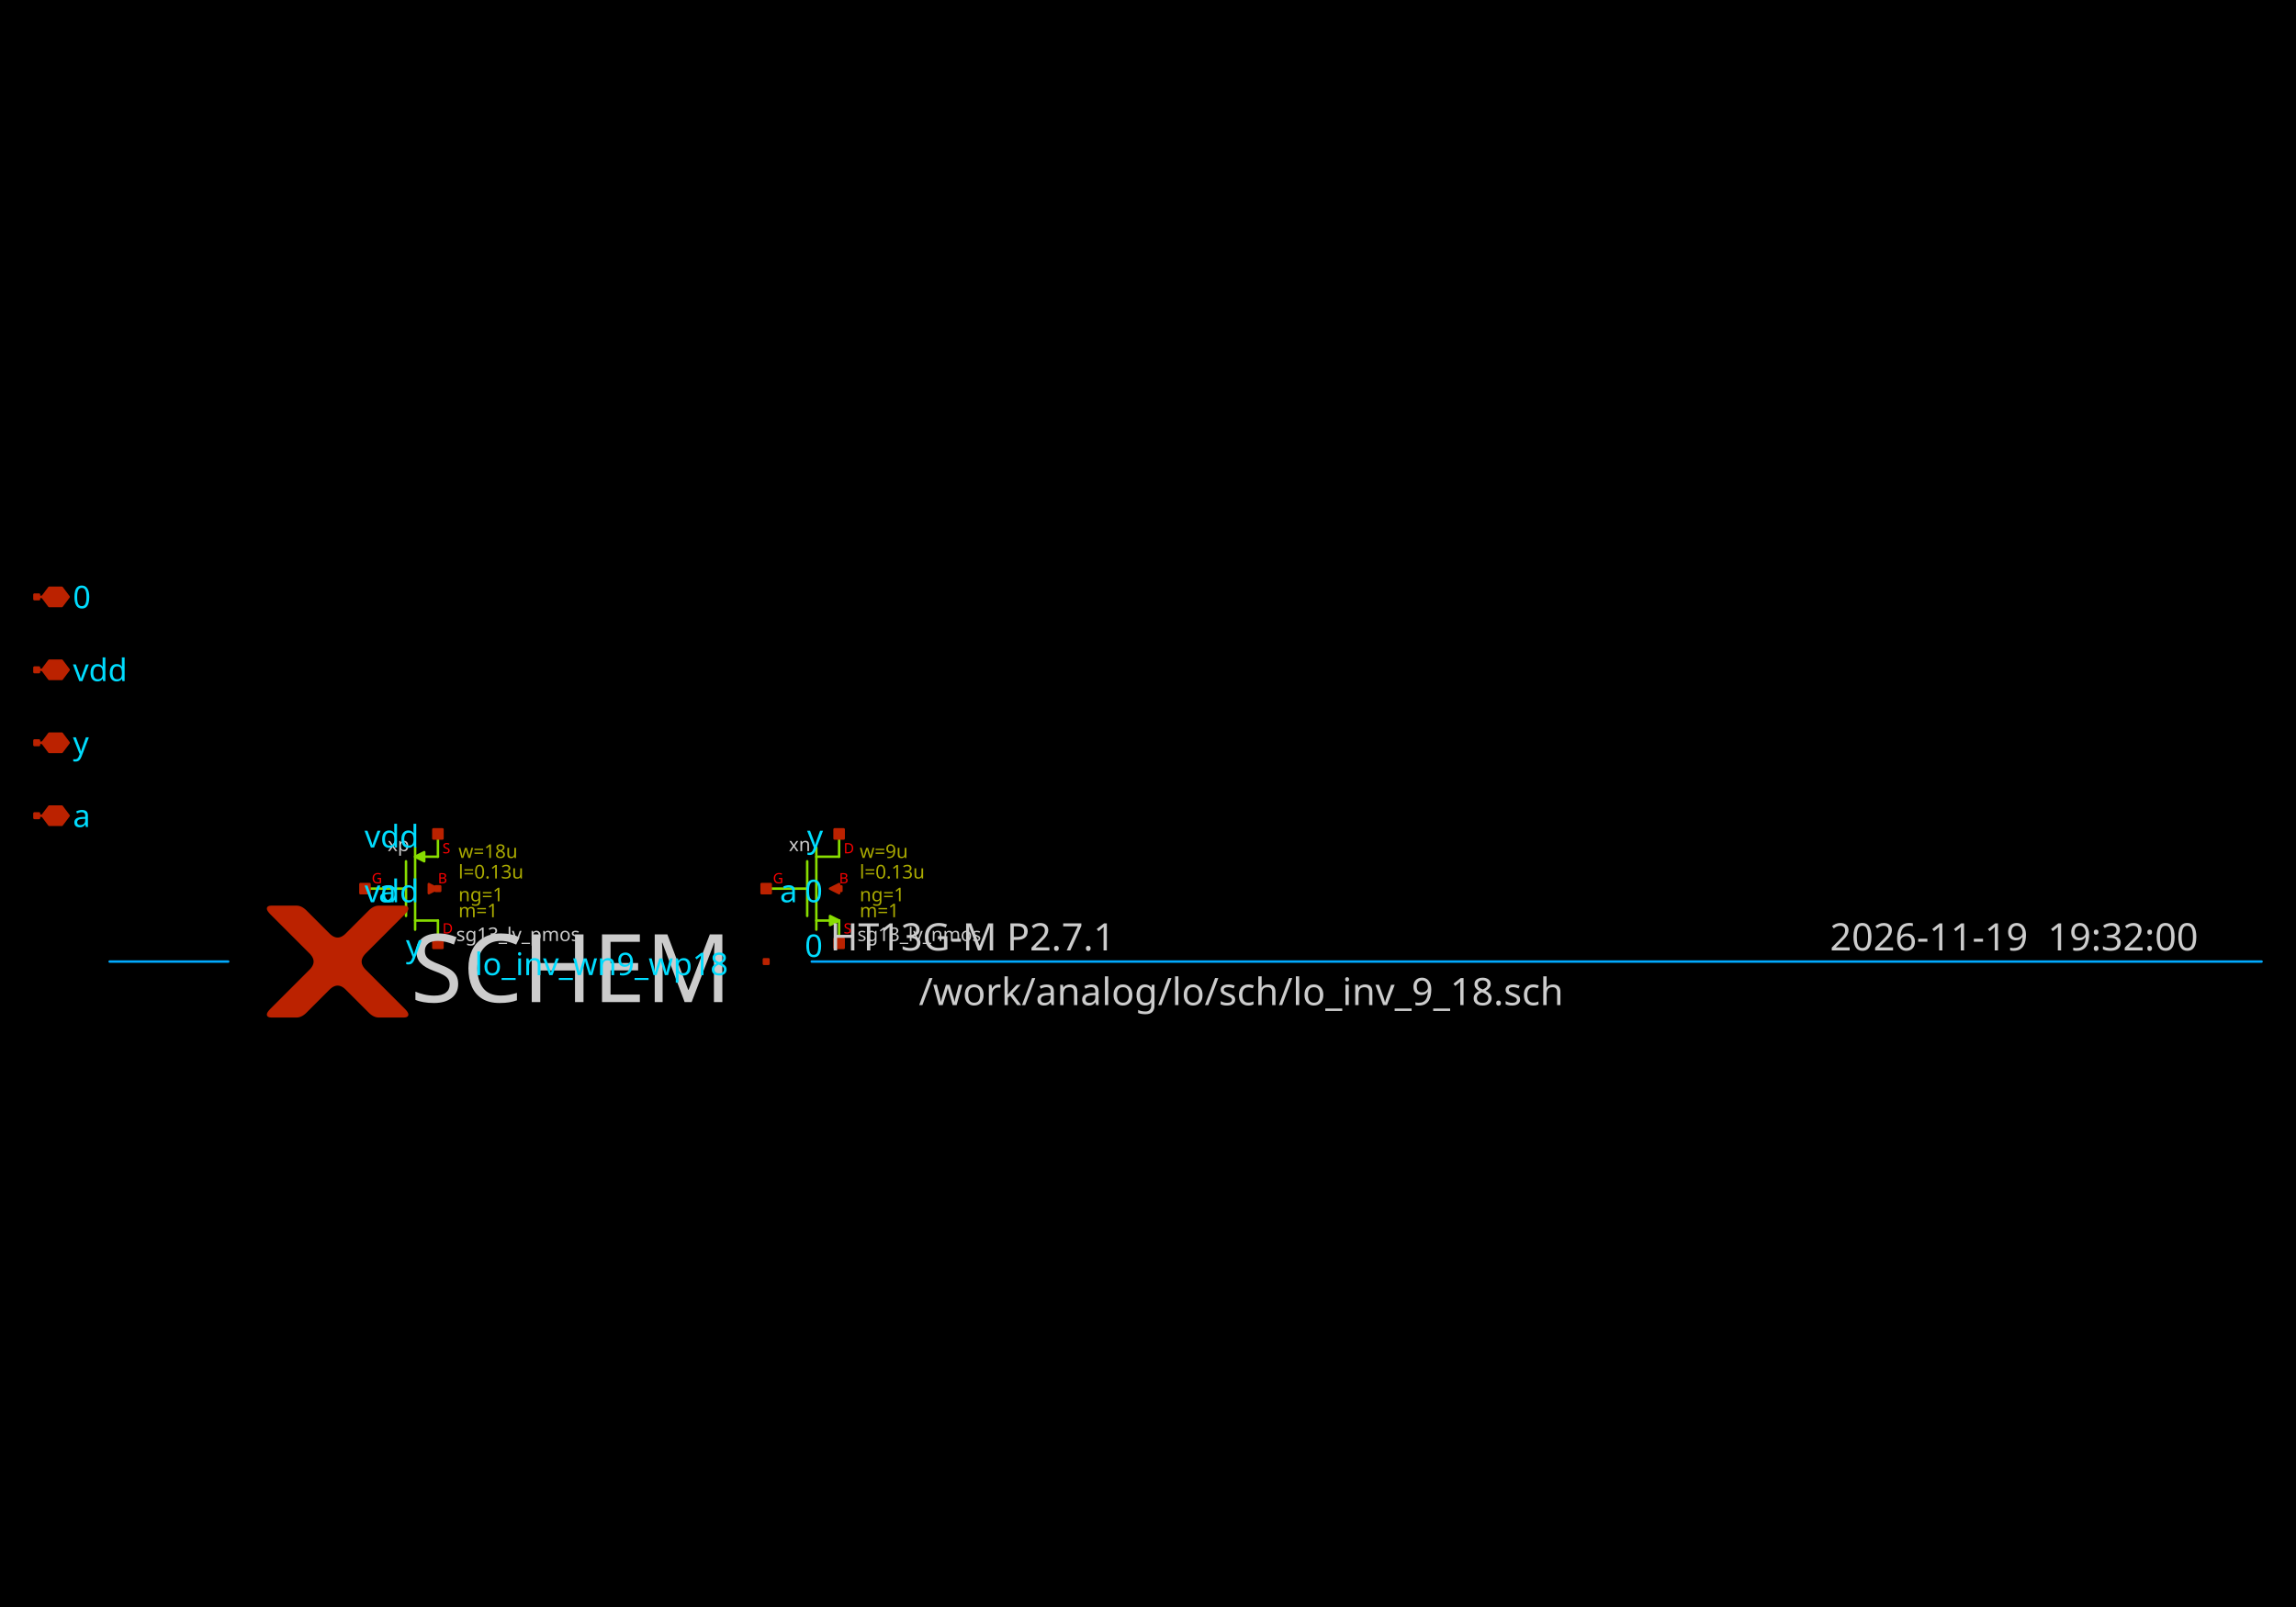
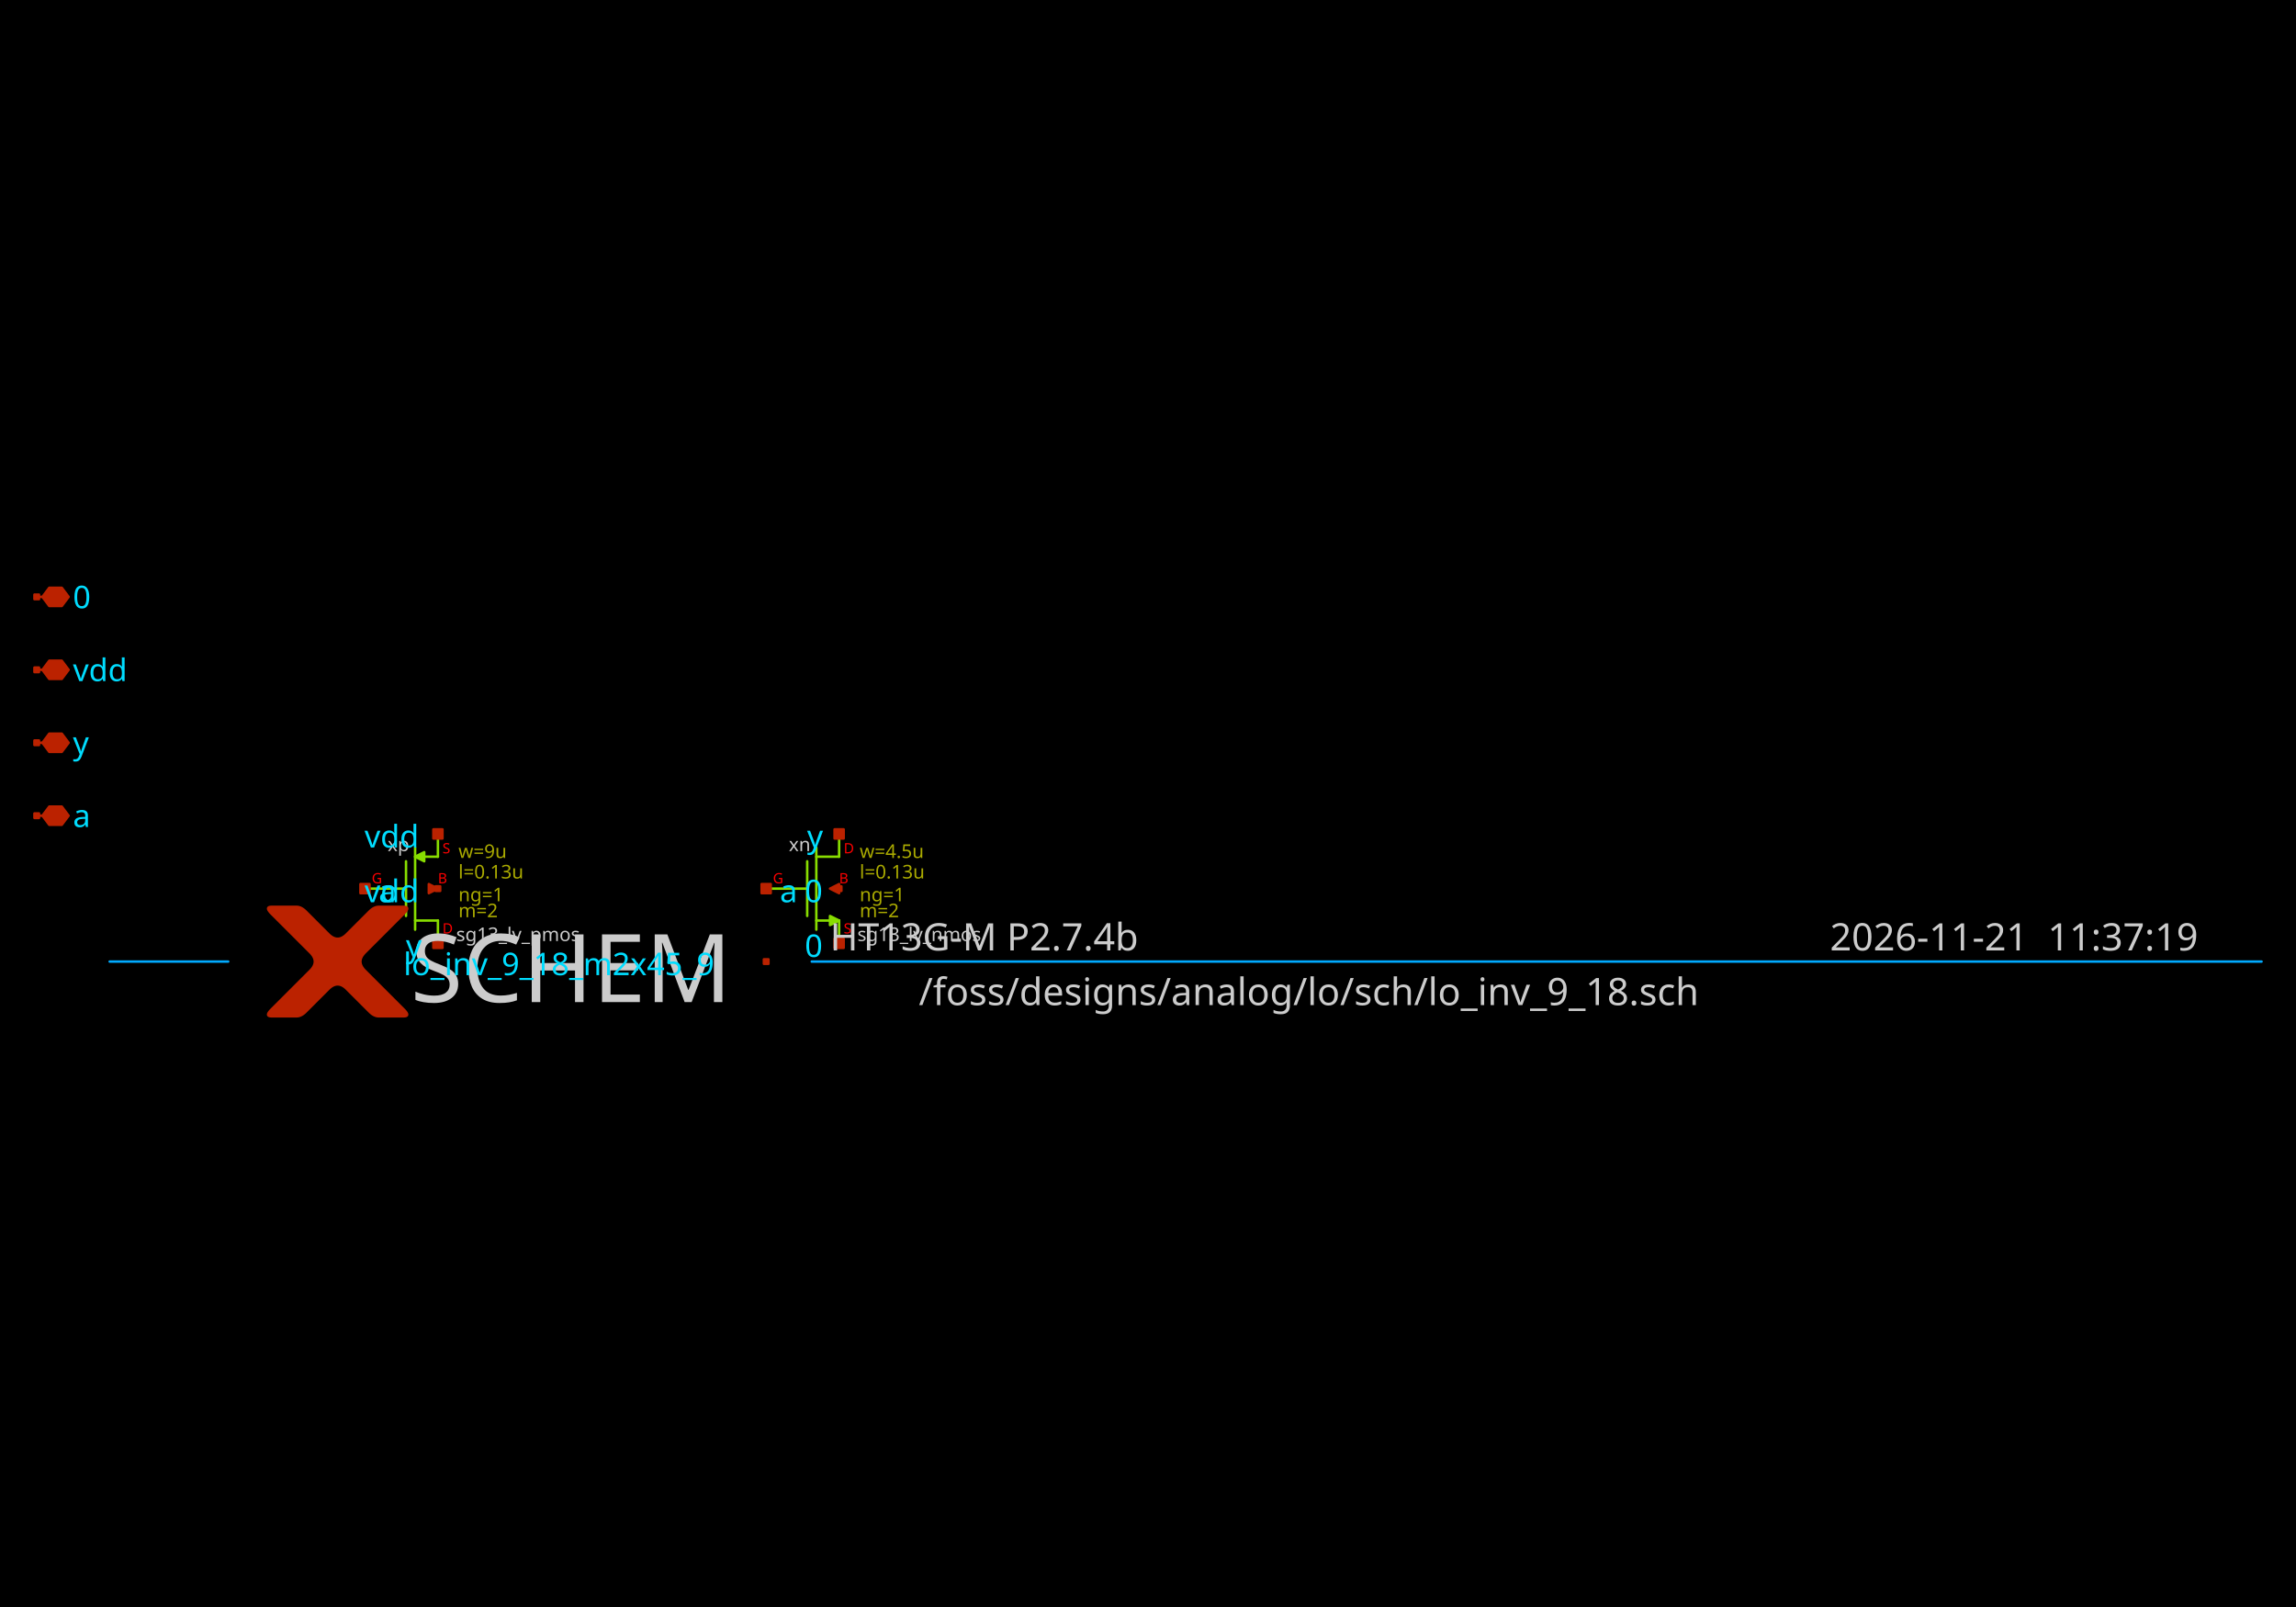
<svg xmlns="http://www.w3.org/2000/svg" width="1000" height="700" version="1.1">
  <style type="text/css">
.l0{
  fill: #000000;
  stroke: #000000;
  stroke-linecap:round;
  stroke-linejoin:round;
  stroke-width: 1.072;
}
.l1{
  fill: #00ddff;
  stroke: #00ddff;
  stroke-linecap:round;
  stroke-linejoin:round;
  stroke-width: 1.072;
}
.l2{
  fill: #4f4f4f; fill-opacity: 0.2;
  stroke: #4f4f4f;
  stroke-linecap:round;
  stroke-linejoin:round;
  stroke-width: 1.072;
}
.l3{
  fill: #cccccc; fill-opacity: 0.5;
  stroke: #cccccc;
  stroke-linecap:round;
  stroke-linejoin:round;
  stroke-width: 1.072;
}
.l4{
  fill: #88dd00;
  stroke: #88dd00;
  stroke-linecap:round;
  stroke-linejoin:round;
  stroke-width: 1.072;
}
.l5{
  fill: #bb2200;
  stroke: #bb2200;
  stroke-linecap:round;
  stroke-linejoin:round;
  stroke-width: 1.072;
}
.l6{
  fill: #00aaff; fill-opacity: 0.5;
  stroke: #00aaff;
  stroke-linecap:round;
  stroke-linejoin:round;
  stroke-width: 1.072;
}
.l7{
  fill: #ff0000; fill-opacity: 0.5;
  stroke: #ff0000;
  stroke-linecap:round;
  stroke-linejoin:round;
  stroke-width: 1.072;
}
.l8{
  fill: #ffff00; fill-opacity: 0.5;
  stroke: #ffff00;
  stroke-linecap:round;
  stroke-linejoin:round;
  stroke-width: 1.072;
}
.l9{
  fill: #ffffff; fill-opacity: 0.5;
  stroke: #ffffff;
  stroke-linecap:round;
  stroke-linejoin:round;
  stroke-width: 1.072;
}
.l10{
  fill: #ff00ff;
  stroke: #ff00ff;
  stroke-linecap:round;
  stroke-linejoin:round;
  stroke-width: 1.072;
}
.l11{
  fill: #00ff00; fill-opacity: 0.5;
  stroke: #00ff00;
  stroke-linecap:round;
  stroke-linejoin:round;
  stroke-width: 1.072;
}
.l12{
  fill: #0044ff; fill-opacity: 0.5;
  stroke: #0044ff;
  stroke-linecap:round;
  stroke-linejoin:round;
  stroke-width: 1.072;
}
.l13{
  fill: #aaaa00; fill-opacity: 0.5;
  stroke: #aaaa00;
  stroke-linecap:round;
  stroke-linejoin:round;
  stroke-width: 1.072;
}
.l14{
  fill: #aaccaa; fill-opacity: 0.2;
  stroke: #aaccaa;
  stroke-linecap:round;
  stroke-linejoin:round;
  stroke-width: 1.072;
}
.l15{
  fill: #ff7777; fill-opacity: 0.5;
  stroke: #ff7777;
  stroke-linecap:round;
  stroke-linejoin:round;
  stroke-width: 1.072;
}
.l16{
  fill: #bfff81; fill-opacity: 0.5;
  stroke: #bfff81;
  stroke-linecap:round;
  stroke-linejoin:round;
  stroke-width: 1.072;
}
.l17{
  fill: #00ffcc; fill-opacity: 0.2;
  stroke: #00ffcc;
  stroke-linecap:round;
  stroke-linejoin:round;
  stroke-width: 1.072;
}
.l18{
  fill: #ce0097; fill-opacity: 0.5;
  stroke: #ce0097;
  stroke-linecap:round;
  stroke-linejoin:round;
  stroke-width: 1.072;
}
.l19{
  fill: #d2d46b; fill-opacity: 0.2;
  stroke: #d2d46b;
  stroke-linecap:round;
  stroke-linejoin:round;
  stroke-width: 1.072;
}
.l20{
  fill: #ef6158; fill-opacity: 0.2;
  stroke: #ef6158;
  stroke-linecap:round;
  stroke-linejoin:round;
  stroke-width: 1.072;
}
.l21{
  fill: #fdb200; fill-opacity: 0.2;
  stroke: #fdb200;
  stroke-linecap:round;
  stroke-linejoin:round;
  stroke-width: 1.072;
}
text {font-family: Sans-Serif;}
</style>
  <rect class="l0" x="0" y="0" width="1000" height="700" />
  <path class="l4" d="M180.803 369.211L180.803 404.953" />
  <path class="l4" d="M190.732 363.254L190.732 373.183" />
  <path class="l4" d="M190.732 400.982L190.732 410.91" />
  <path class="l4" d="M176.832 375.168L176.832 398.996" />
  <path class="l4" d="M180.803 400.982L190.732 400.982" />
  <path class="l4" d="M180.803 373.183L190.732 373.183" />
  <path class="l4" d="M158.961 387.082L176.435 387.082" />
  <path class="l4" d="M184.775 371.197L180.803 373.183L184.775 375.168L184.775 371.197" />
  <path class="l4" d="M355.542 369.211L355.542 404.953" />
  <path class="l4" d="M365.471 363.254L365.471 373.183" />
  <path class="l4" d="M365.471 400.982L365.471 410.91" />
  <path class="l4" d="M351.571 375.168L351.571 398.996" />
  <path class="l4" d="M355.542 400.982L365.471 400.982" />
  <path class="l4" d="M355.542 373.183L365.471 373.183" />
  <path class="l4" d="M333.7 387.082L351.174 387.082" />
  <path class="l4" d="M361.499 402.968L365.471 400.982L361.499 398.996L361.499 402.968" />
  <path class="l5" d="M15.993 355.312L18.475 355.312" />
  <path class="l5" d="M26.914 359.283L29.892 355.312L26.914 351.34L21.453 351.34L18.475 355.312L21.453 359.283L26.914 359.283" />
  <path class="l5" d="M15 354.319L16.986 354.319L16.986 356.305L15 356.305L15 354.319z" />
  <path class="l5" d="M15.993 323.541L18.475 323.541" />
  <path class="l5" d="M26.914 327.512L29.892 323.541L26.914 319.57L21.453 319.57L18.475 323.541L21.453 327.512L26.914 327.512" />
  <path class="l5" d="M15 322.548L16.986 322.548L16.986 324.534L15 324.534L15 322.548z" />
  <path class="l5" d="M15.993 291.77L18.475 291.77" />
  <path class="l5" d="M26.914 295.742L29.892 291.77L26.914 287.799L21.453 287.799L18.475 291.77L21.453 295.742L26.914 295.742" />
  <path class="l5" d="M15 290.777L16.986 290.777L16.986 292.763L15 292.763L15 290.777z" />
  <path class="l5" d="M15.993 259.999L18.475 259.999" />
  <path class="l5" d="M26.914 263.971L29.892 259.999L26.914 256.028L21.453 256.028L18.475 259.999L21.453 263.971L26.914 263.971" />
  <path class="l5" d="M15 259.007L16.986 259.007L16.986 260.992L15 260.992L15 259.007z" />
  <path class="l5" d="M166.904 406.939L166.656 407.187L166.407 407.436L166.159 407.684L165.911 407.932L165.663 408.18L165.415 408.428L165.166 408.677L164.918 408.925L164.67 409.173L164.422 409.421L164.173 409.669L163.925 409.918L163.677 410.166L163.429 410.414L163.181 410.662L162.932 410.91L162.684 411.159L162.436 411.407L162.188 411.655L161.94 411.903L161.691 412.151L161.443 412.4L161.195 412.648L160.947 412.896L160.699 413.144L160.45 413.393L160.202 413.641L159.954 413.889L159.706 414.137L159.458 414.385L159.209 414.634L158.961 414.882L158.961 414.882L158.721 415.13L158.496 415.378L158.286 415.626L158.092 415.875L157.914 416.123L157.751 416.371L157.604 416.619L157.472 416.867L157.356 417.116L157.255 417.364L157.169 417.612L157.1 417.86L157.045 418.108L157.006 418.357L156.983 418.605L156.975 418.853L156.983 419.101L157.006 419.35L157.045 419.598L157.1 419.846L157.169 420.094L157.255 420.342L157.356 420.591L157.472 420.839L157.604 421.087L157.751 421.335L157.914 421.583L158.092 421.832L158.286 422.08L158.496 422.328L158.721 422.576L158.961 422.824L158.961 422.824L159.21 423.074L159.461 423.325L159.714 423.578L159.969 423.833L160.226 424.09L160.485 424.349L160.746 424.609L161.009 424.872L161.274 425.137L161.54 425.404L161.809 425.672L162.079 425.943L162.352 426.215L162.626 426.489L162.902 426.766L163.181 427.044L163.461 427.324L163.743 427.606L164.027 427.89L164.313 428.176L164.601 428.464L164.891 428.754L165.183 429.046L165.477 429.34L165.772 429.636L166.07 429.933L166.37 430.233L166.671 430.534L166.975 430.838L167.28 431.143L167.587 431.451L167.897 431.76L167.897 431.76L168.205 432.068L168.509 432.373L168.81 432.673L169.107 432.97L169.399 433.263L169.688 433.552L169.973 433.837L170.255 434.118L170.532 434.395L170.805 434.669L171.075 434.938L171.341 435.204L171.602 435.466L171.86 435.724L172.114 435.978L172.364 436.228L172.611 436.474L172.853 436.716L173.092 436.955L173.326 437.19L173.557 437.42L173.784 437.647L174.007 437.87L174.226 438.089L174.441 438.305L174.653 438.516L174.86 438.723L175.064 438.927L175.263 439.127L175.459 439.323L175.651 439.515L175.839 439.703L175.839 439.703L176.02 439.886L176.188 440.063L176.345 440.235L176.491 440.401L176.625 440.561L176.747 440.715L176.857 440.863L176.956 441.006L177.044 441.142L177.119 441.273L177.183 441.398L177.235 441.518L177.276 441.631L177.305 441.739L177.323 441.841L177.329 441.937L177.323 442.027L177.305 442.111L177.276 442.19L177.235 442.262L177.183 442.329L177.119 442.39L177.044 442.446L176.956 442.495L176.857 442.539L176.747 442.576L176.625 442.608L176.491 442.635L176.345 442.655L176.188 442.67L176.02 442.678L175.839 442.681L175.839 442.681L175.653 442.681L175.467 442.681L175.281 442.681L175.095 442.681L174.909 442.681L174.722 442.681L174.536 442.681L174.35 442.681L174.164 442.681L173.978 442.681L173.792 442.681L173.605 442.681L173.419 442.681L173.233 442.681L173.047 442.681L172.861 442.681L172.675 442.681L172.488 442.681L172.302 442.681L172.116 442.681L171.93 442.681L171.744 442.681L171.558 442.681L171.372 442.681L171.185 442.681L170.999 442.681L170.813 442.681L170.627 442.681L170.441 442.681L170.255 442.681L170.068 442.681L169.882 442.681L169.882 442.681L169.697 442.681L169.514 442.681L169.333 442.681L169.153 442.681L168.976 442.681L168.8 442.681L168.627 442.681L168.455 442.681L168.285 442.681L168.118 442.681L167.952 442.681L167.788 442.681L167.626 442.681L167.466 442.681L167.308 442.681L167.152 442.681L166.998 442.681L166.846 442.681L166.695 442.681L166.547 442.681L166.401 442.681L166.256 442.681L166.114 442.681L165.973 442.681L165.834 442.681L165.698 442.681L165.563 442.681L165.43 442.681L165.299 442.681L165.17 442.681L165.043 442.681L164.918 442.681L164.918 442.681L164.794 442.679L164.67 442.673L164.546 442.664L164.422 442.65L164.298 442.633L164.173 442.611L164.049 442.586L163.925 442.557L163.801 442.524L163.677 442.487L163.553 442.447L163.429 442.402L163.305 442.353L163.181 442.301L163.057 442.245L162.932 442.185L162.808 442.121L162.684 442.053L162.56 441.981L162.436 441.906L162.312 441.826L162.188 441.743L162.064 441.655L161.94 441.564L161.816 441.469L161.691 441.37L161.567 441.268L161.443 441.161L161.319 441.05L161.195 440.936L161.071 440.818L160.947 440.695L160.947 440.695L160.823 440.571L160.699 440.447L160.574 440.323L160.45 440.199L160.326 440.075L160.202 439.951L160.078 439.827L159.954 439.703L159.83 439.579L159.706 439.454L159.582 439.33L159.458 439.206L159.333 439.082L159.209 438.958L159.085 438.834L158.961 438.71L158.837 438.586L158.713 438.462L158.589 438.338L158.465 438.213L158.341 438.089L158.216 437.965L158.092 437.841L157.968 437.717L157.844 437.593L157.72 437.469L157.596 437.345L157.472 437.221L157.348 437.096L157.224 436.972L157.1 436.848L156.975 436.724L156.975 436.724L156.849 436.598L156.719 436.468L156.586 436.334L156.448 436.197L156.306 436.055L156.161 435.91L156.012 435.76L155.858 435.607L155.701 435.45L155.54 435.289L155.376 435.124L155.207 434.956L155.034 434.783L154.858 434.607L154.678 434.426L154.493 434.242L154.305 434.054L154.113 433.862L153.917 433.666L153.718 433.466L153.514 433.263L153.307 433.055L153.095 432.844L152.88 432.629L152.661 432.41L152.438 432.187L152.211 431.96L151.98 431.729L151.746 431.494L151.507 431.256L151.265 431.013L151.018 430.767L151.018 430.767L150.77 430.527L150.522 430.302L150.274 430.092L150.026 429.898L149.777 429.72L149.529 429.557L149.281 429.41L149.033 429.278L148.785 429.162L148.536 429.061L148.288 428.975L148.04 428.906L147.792 428.851L147.544 428.812L147.295 428.789L147.047 428.781L146.799 428.789L146.551 428.812L146.302 428.851L146.054 428.906L145.806 428.975L145.558 429.061L145.31 429.162L145.061 429.278L144.813 429.41L144.565 429.557L144.317 429.72L144.069 429.898L143.82 430.092L143.572 430.302L143.324 430.527L143.076 430.767L143.076 430.767L142.829 431.013L142.587 431.256L142.349 431.494L142.114 431.729L141.883 431.96L141.656 432.187L141.433 432.41L141.214 432.629L140.999 432.844L140.788 433.055L140.58 433.263L140.376 433.466L140.177 433.666L139.981 433.862L139.789 434.054L139.601 434.242L139.417 434.426L139.236 434.607L139.06 434.783L138.887 434.956L138.719 435.124L138.554 435.289L138.393 435.45L138.236 435.607L138.082 435.76L137.933 435.91L137.788 436.055L137.646 436.197L137.508 436.334L137.375 436.468L137.245 436.598L137.119 436.724L137.119 436.724L136.995 436.848L136.871 436.972L136.746 437.096L136.622 437.221L136.498 437.345L136.374 437.469L136.25 437.593L136.126 437.717L136.002 437.841L135.878 437.965L135.754 438.089L135.629 438.213L135.505 438.338L135.381 438.462L135.257 438.586L135.133 438.71L135.009 438.834L134.885 438.958L134.761 439.082L134.637 439.206L134.513 439.33L134.388 439.454L134.264 439.579L134.14 439.703L134.016 439.827L133.892 439.951L133.768 440.075L133.644 440.199L133.52 440.323L133.396 440.447L133.271 440.571L133.147 440.695L133.147 440.695L133.023 440.818L132.899 440.936L132.775 441.05L132.651 441.161L132.527 441.268L132.403 441.37L132.279 441.469L132.155 441.564L132.03 441.655L131.906 441.743L131.782 441.826L131.658 441.906L131.534 441.981L131.41 442.053L131.286 442.121L131.162 442.185L131.038 442.245L130.914 442.301L130.789 442.353L130.665 442.402L130.541 442.447L130.417 442.487L130.293 442.524L130.169 442.557L130.045 442.586L129.921 442.611L129.797 442.633L129.672 442.65L129.548 442.664L129.424 442.673L129.3 442.679L129.176 442.681L129.176 442.681L129.051 442.681L128.924 442.681L128.795 442.681L128.664 442.681L128.531 442.681L128.397 442.681L128.26 442.681L128.121 442.681L127.981 442.681L127.838 442.681L127.694 442.681L127.547 442.681L127.399 442.681L127.249 442.681L127.096 442.681L126.942 442.681L126.786 442.681L126.628 442.681L126.468 442.681L126.306 442.681L126.142 442.681L125.976 442.681L125.809 442.681L125.639 442.681L125.467 442.681L125.294 442.681L125.118 442.681L124.941 442.681L124.762 442.681L124.58 442.681L124.397 442.681L124.212 442.681L124.212 442.681L124.026 442.681L123.84 442.681L123.653 442.681L123.467 442.681L123.281 442.681L123.095 442.681L122.909 442.681L122.723 442.681L122.536 442.681L122.35 442.681L122.164 442.681L121.978 442.681L121.792 442.681L121.606 442.681L121.42 442.681L121.233 442.681L121.047 442.681L120.861 442.681L120.675 442.681L120.489 442.681L120.303 442.681L120.116 442.681L119.93 442.681L119.744 442.681L119.558 442.681L119.372 442.681L119.186 442.681L118.999 442.681L118.813 442.681L118.627 442.681L118.441 442.681L118.255 442.681L118.255 442.681L118.075 442.678L117.906 442.67L117.749 442.655L117.603 442.635L117.47 442.608L117.347 442.576L117.237 442.539L117.138 442.495L117.051 442.446L116.975 442.39L116.911 442.329L116.859 442.262L116.818 442.19L116.789 442.111L116.771 442.027L116.766 441.937L116.771 441.841L116.789 441.739L116.818 441.631L116.859 441.518L116.911 441.398L116.975 441.273L117.051 441.142L117.138 441.006L117.237 440.863L117.347 440.715L117.47 440.561L117.603 440.401L117.749 440.235L117.906 440.063L118.075 439.886L118.255 439.703L118.255 439.703L118.443 439.515L118.635 439.323L118.831 439.127L119.031 438.927L119.234 438.723L119.442 438.516L119.653 438.305L119.868 438.089L120.087 437.87L120.31 437.647L120.537 437.42L120.768 437.19L121.003 436.955L121.241 436.716L121.484 436.474L121.73 436.228L121.98 435.978L122.234 435.724L122.492 435.466L122.754 435.204L123.019 434.938L123.289 434.669L123.562 434.395L123.84 434.118L124.121 433.837L124.406 433.552L124.695 433.263L124.988 432.97L125.284 432.673L125.585 432.373L125.889 432.068L126.198 431.76L126.198 431.76L126.507 431.451L126.814 431.143L127.12 430.838L127.423 430.534L127.725 430.233L128.024 429.933L128.322 429.636L128.618 429.34L128.911 429.046L129.203 428.754L129.493 428.464L129.781 428.176L130.067 427.89L130.351 427.606L130.633 427.324L130.914 427.044L131.192 426.766L131.468 426.489L131.742 426.215L132.015 425.943L132.285 425.672L132.554 425.404L132.821 425.137L133.085 424.872L133.348 424.609L133.609 424.349L133.868 424.09L134.125 423.833L134.38 423.578L134.633 423.325L134.884 423.074L135.133 422.824L135.133 422.824L135.374 422.576L135.598 422.328L135.808 422.08L136.002 421.832L136.18 421.583L136.343 421.335L136.49 421.087L136.622 420.839L136.739 420.591L136.839 420.342L136.925 420.094L136.995 419.846L137.049 419.598L137.088 419.35L137.111 419.101L137.119 418.853L137.111 418.605L137.088 418.357L137.049 418.108L136.995 417.86L136.925 417.612L136.839 417.364L136.739 417.116L136.622 416.867L136.49 416.619L136.343 416.371L136.18 416.123L136.002 415.875L135.808 415.626L135.598 415.378L135.374 415.13L135.133 414.882L135.133 414.882L134.884 414.633L134.633 414.381L134.38 414.128L134.125 413.873L133.868 413.616L133.609 413.358L133.348 413.097L133.085 412.834L132.821 412.569L132.554 412.303L132.285 412.034L132.015 411.764L131.742 411.491L131.468 411.217L131.192 410.94L130.914 410.662L130.633 410.382L130.351 410.1L130.067 409.816L129.781 409.53L129.493 409.242L129.203 408.952L128.911 408.66L128.618 408.366L128.322 408.071L128.024 407.773L127.725 407.473L127.423 407.172L127.12 406.868L126.814 406.563L126.507 406.256L126.198 405.946L126.198 405.946L125.889 405.638L125.585 405.333L125.284 405.033L124.988 404.736L124.695 404.443L124.406 404.155L124.121 403.869L123.84 403.588L123.562 403.311L123.289 403.038L123.019 402.768L122.754 402.502L122.492 402.241L122.234 401.983L121.98 401.729L121.73 401.479L121.484 401.232L121.241 400.99L121.003 400.751L120.768 400.517L120.537 400.286L120.31 400.059L120.087 399.836L119.868 399.617L119.653 399.402L119.442 399.19L119.234 398.983L119.031 398.779L118.831 398.58L118.635 398.384L118.443 398.192L118.255 398.004L118.255 398.004L118.075 397.82L117.906 397.643L117.749 397.471L117.603 397.305L117.47 397.146L117.347 396.991L117.237 396.843L117.138 396.7L117.051 396.564L116.975 396.433L116.911 396.308L116.859 396.189L116.818 396.075L116.789 395.967L116.771 395.866L116.766 395.77L116.771 395.68L116.789 395.595L116.818 395.517L116.859 395.444L116.911 395.377L116.975 395.316L117.051 395.261L117.138 395.211L117.237 395.168L117.347 395.13L117.47 395.098L117.603 395.072L117.749 395.051L117.906 395.037L118.075 395.028L118.255 395.025L118.255 395.025L118.441 395.025L118.627 395.025L118.813 395.025L118.999 395.025L119.186 395.025L119.372 395.025L119.558 395.025L119.744 395.025L119.93 395.025L120.116 395.025L120.303 395.025L120.489 395.025L120.675 395.025L120.861 395.025L121.047 395.025L121.233 395.025L121.42 395.025L121.606 395.025L121.792 395.025L121.978 395.025L122.164 395.025L122.35 395.025L122.536 395.025L122.723 395.025L122.909 395.025L123.095 395.025L123.281 395.025L123.467 395.025L123.653 395.025L123.84 395.025L124.026 395.025L124.212 395.025L124.212 395.025L124.397 395.025L124.58 395.025L124.762 395.025L124.941 395.025L125.118 395.025L125.294 395.025L125.467 395.025L125.639 395.025L125.809 395.025L125.976 395.025L126.142 395.025L126.306 395.025L126.468 395.025L126.628 395.025L126.786 395.025L126.942 395.025L127.096 395.025L127.249 395.025L127.399 395.025L127.547 395.025L127.694 395.025L127.838 395.025L127.981 395.025L128.121 395.025L128.26 395.025L128.397 395.025L128.531 395.025L128.664 395.025L128.795 395.025L128.924 395.025L129.051 395.025L129.176 395.025L129.176 395.025L129.3 395.027L129.424 395.033L129.548 395.043L129.672 395.056L129.797 395.074L129.921 395.095L130.045 395.12L130.169 395.149L130.293 395.182L130.417 395.219L130.541 395.26L130.665 395.304L130.789 395.353L130.914 395.405L131.038 395.461L131.162 395.521L131.286 395.585L131.41 395.653L131.534 395.725L131.658 395.801L131.782 395.88L131.906 395.964L132.03 396.051L132.155 396.142L132.279 396.237L132.403 396.336L132.527 396.439L132.651 396.545L132.775 396.656L132.899 396.77L133.023 396.889L133.147 397.011L133.147 397.011L133.271 397.135L133.396 397.259L133.52 397.383L133.644 397.507L133.768 397.631L133.892 397.755L134.016 397.879L134.14 398.004L134.264 398.128L134.388 398.252L134.513 398.376L134.637 398.5L134.761 398.624L134.885 398.748L135.009 398.872L135.133 398.996L135.257 399.121L135.381 399.245L135.505 399.369L135.629 399.493L135.754 399.617L135.878 399.741L136.002 399.865L136.126 399.989L136.25 400.113L136.374 400.237L136.498 400.362L136.622 400.486L136.746 400.61L136.871 400.734L136.995 400.858L137.119 400.982L137.119 400.982L137.245 401.108L137.375 401.238L137.508 401.372L137.646 401.51L137.788 401.651L137.933 401.797L138.082 401.946L138.236 402.099L138.393 402.256L138.554 402.417L138.719 402.582L138.887 402.751L139.06 402.923L139.236 403.1L139.417 403.28L139.601 403.464L139.789 403.652L139.981 403.844L140.177 404.04L140.376 404.24L140.58 404.443L140.788 404.651L140.999 404.862L141.214 405.078L141.433 405.297L141.656 405.52L141.883 405.747L142.114 405.977L142.349 406.212L142.587 406.45L142.829 406.693L143.076 406.939L143.076 406.939L143.324 407.18L143.572 407.404L143.82 407.614L144.069 407.808L144.317 407.986L144.565 408.149L144.813 408.296L145.061 408.428L145.31 408.545L145.558 408.646L145.806 408.731L146.054 408.801L146.302 408.855L146.551 408.894L146.799 408.917L147.047 408.925L147.295 408.917L147.544 408.894L147.792 408.855L148.04 408.801L148.288 408.731L148.536 408.646L148.785 408.545L149.033 408.428L149.281 408.296L149.529 408.149L149.777 407.986L150.026 407.808L150.274 407.614L150.522 407.404L150.77 407.18L151.018 406.939L151.018 406.939L151.265 406.693L151.507 406.45L151.746 406.212L151.98 405.977L152.211 405.747L152.438 405.52L152.661 405.297L152.88 405.078L153.095 404.862L153.307 404.651L153.514 404.443L153.718 404.24L153.917 404.04L154.113 403.844L154.305 403.652L154.493 403.464L154.678 403.28L154.858 403.1L155.034 402.923L155.207 402.751L155.376 402.582L155.54 402.417L155.701 402.256L155.858 402.099L156.012 401.946L156.161 401.797L156.306 401.651L156.448 401.51L156.586 401.372L156.719 401.238L156.849 401.108L156.975 400.982L156.975 400.982L157.1 400.858L157.224 400.734L157.348 400.61L157.472 400.486L157.596 400.362L157.72 400.237L157.844 400.113L157.968 399.989L158.092 399.865L158.216 399.741L158.341 399.617L158.465 399.493L158.589 399.369L158.713 399.245L158.837 399.121L158.961 398.996L159.085 398.872L159.209 398.748L159.333 398.624L159.458 398.5L159.582 398.376L159.706 398.252L159.83 398.128L159.954 398.004L160.078 397.879L160.202 397.755L160.326 397.631L160.45 397.507L160.574 397.383L160.699 397.259L160.823 397.135L160.947 397.011L160.947 397.011L161.071 396.889L161.195 396.77L161.319 396.656L161.443 396.545L161.567 396.439L161.691 396.336L161.816 396.237L161.94 396.142L162.064 396.051L162.188 395.964L162.312 395.88L162.436 395.801L162.56 395.725L162.684 395.653L162.808 395.585L162.932 395.521L163.057 395.461L163.181 395.405L163.305 395.353L163.429 395.304L163.553 395.26L163.677 395.219L163.801 395.182L163.925 395.149L164.049 395.12L164.173 395.095L164.298 395.074L164.422 395.056L164.546 395.043L164.67 395.033L164.794 395.027L164.918 395.025L164.918 395.025L165.043 395.025L165.17 395.025L165.299 395.025L165.43 395.025L165.563 395.025L165.698 395.025L165.834 395.025L165.973 395.025L166.114 395.025L166.256 395.025L166.401 395.025L166.547 395.025L166.695 395.025L166.846 395.025L166.998 395.025L167.152 395.025L167.308 395.025L167.466 395.025L167.626 395.025L167.788 395.025L167.952 395.025L168.118 395.025L168.285 395.025L168.455 395.025L168.627 395.025L168.8 395.025L168.976 395.025L169.153 395.025L169.333 395.025L169.514 395.025L169.697 395.025L169.882 395.025L169.882 395.025L170.068 395.025L170.255 395.025L170.441 395.025L170.627 395.025L170.813 395.025L170.999 395.025L171.185 395.025L171.372 395.025L171.558 395.025L171.744 395.025L171.93 395.025L172.116 395.025L172.302 395.025L172.488 395.025L172.675 395.025L172.861 395.025L173.047 395.025L173.233 395.025L173.419 395.025L173.605 395.025L173.792 395.025L173.978 395.025L174.164 395.025L174.35 395.025L174.536 395.025L174.722 395.025L174.909 395.025L175.095 395.025L175.281 395.025L175.467 395.025L175.653 395.025L175.839 395.025L175.839 395.025L176.02 395.028L176.188 395.037L176.345 395.051L176.491 395.072L176.625 395.098L176.747 395.13L176.857 395.168L176.956 395.211L177.044 395.261L177.119 395.316L177.183 395.377L177.235 395.444L177.276 395.517L177.305 395.595L177.323 395.68L177.329 395.77L177.323 395.866L177.305 395.967L177.276 396.075L177.235 396.189L177.183 396.308L177.119 396.433L177.044 396.564L176.956 396.7L176.857 396.843L176.747 396.991L176.625 397.146L176.491 397.305L176.345 397.471L176.188 397.643L176.02 397.82L175.839 398.004L175.839 398.004L175.65 398.193L175.455 398.388L175.255 398.588L175.048 398.795L174.836 399.007L174.618 399.225L174.394 399.449L174.164 399.679L173.928 399.915L173.687 400.156L173.44 400.403L173.187 400.656L172.928 400.915L172.663 401.18L172.392 401.45L172.116 401.727L171.834 402.009L171.546 402.297L171.252 402.591L170.953 402.89L170.647 403.196L170.336 403.507L170.019 403.824L169.696 404.147L169.367 404.475L169.033 404.81L168.693 405.15L168.347 405.496L167.995 405.848L167.637 406.206L167.273 406.57L166.904 406.939" />
  <path class="l5" d="M332.707 417.86L334.693 417.86L334.693 419.846L332.707 419.846L332.707 417.86z" />
  <path class="l5" d="M186.76 385.097L190.732 387.082L186.76 389.068L186.76 385.097" />
  <path class="l5" d="M188.746 408.925L192.718 408.925L192.718 412.896L188.746 412.896L188.746 408.925z" />
  <path class="l5" d="M156.975 385.097L160.947 385.097L160.947 389.068L156.975 389.068L156.975 385.097z" />
  <path class="l5" d="M188.746 361.269L192.718 361.269L192.718 365.24L188.746 365.24L188.746 361.269z" />
  <path class="l5" d="M190.67 387.02L190.794 387.02L190.794 387.144L190.67 387.144L190.67 387.02z" />
  <path class="l5" d="M189.739 409.918L191.725 409.918L191.725 411.903L189.739 411.903L189.739 409.918z" />
  <path class="l5" d="M157.968 386.09L159.954 386.09L159.954 388.075L157.968 388.075L157.968 386.09z" />
  <path class="l5" d="M189.739 362.262L191.725 362.262L191.725 364.247L189.739 364.247L189.739 362.262z" />
  <path class="l5" d="M189.739 386.09L191.725 386.09L191.725 388.075L189.739 388.075L189.739 386.09z" />
  <path class="l5" d="M365.471 389.068L361.499 387.082L365.471 385.097L365.471 389.068" />
  <path class="l5" d="M363.485 361.269L367.456 361.269L367.456 365.24L363.485 365.24L363.485 361.269z" />
  <path class="l5" d="M331.714 385.097L335.686 385.097L335.686 389.068L331.714 389.068L331.714 385.097z" />
  <path class="l5" d="M363.485 408.925L367.456 408.925L367.456 412.896L363.485 412.896L363.485 408.925z" />
  <path class="l5" d="M365.409 387.02L365.533 387.02L365.533 387.144L365.409 387.144L365.409 387.02z" />
  <path class="l5" d="M364.478 362.262L366.464 362.262L366.464 364.247L364.478 364.247L364.478 362.262z" />
  <path class="l5" d="M332.707 386.09L334.693 386.09L334.693 388.075L332.707 388.075L332.707 386.09z" />
  <path class="l5" d="M364.478 409.918L366.464 409.918L366.464 411.903L364.478 411.903L364.478 409.918z" />
  <path class="l5" d="M364.478 386.09L366.464 386.09L366.464 388.075L364.478 388.075L364.478 386.09z" />
  <path class="l6" d="M353.557 418.853L985 418.853" />
  <path class="l6" d="M47.764 418.853L99.391 418.853" />
  <text fill="#00ddff" xml:space="preserve" font-size="13.63" transform="translate(31.7541, 360.241)">a</text>
  <text fill="#00ddff" xml:space="preserve" font-size="13.63" transform="translate(31.7541, 328.47)">y</text>
  <text fill="#00ddff" xml:space="preserve" font-size="13.63" transform="translate(31.7541, 296.7)">vdd</text>
  <text fill="#00ddff" xml:space="preserve" font-size="13.63" transform="translate(31.7541, 264.929)">0</text>
-   <text fill="#cccccc" xml:space="preserve" font-size="16.521" transform="translate(361.499, 437.825)">         /work/analog/lo/sch/lo_inv_9_18.sch</text>
-   <text fill="#cccccc" xml:space="preserve" font-size="16.521" transform="translate(361.499, 413.997)">HT13G-M P2.7.1</text>
-   <text fill="#cccccc" xml:space="preserve" font-size="16.521" transform="translate(797, 413.997)">2026-11-19  19:32:00</text>
+   <text fill="#cccccc" xml:space="preserve" font-size="16.521" transform="translate(361.499, 437.825)">         /foss/designs/analog/lo/sch/lo_inv_9_18.sch</text>
+   <text fill="#cccccc" xml:space="preserve" font-size="16.521" transform="translate(361.499, 413.997)">HT13G-M P2.7.4b</text>
+   <text fill="#cccccc" xml:space="preserve" font-size="16.521" transform="translate(797, 413.997)">2026-11-21  11:37:19</text>
  <text fill="#cccccc" xml:space="preserve" font-size="41.302" transform="translate(178.818, 436.499)">SCHEM</text>
-   <text fill="#00ddff" xml:space="preserve" font-size="13.63" transform="translate(206.743, 424.775)">lo_inv_wn9_wp18</text>
+   <text fill="#00ddff" xml:space="preserve" font-size="13.63" transform="translate(175.743, 424.775)">lo_inv_9_18_m2x45_9</text>
  <text fill="#cccccc" xml:space="preserve" font-size="8.26" transform="translate(168.818, 370.755)">xp</text>
  <text fill="#ff0000" xml:space="preserve" font-size="6.195" transform="translate(161.904, 384.765)">G</text>
  <text fill="#cccccc" xml:space="preserve" font-size="8.26" transform="translate(198.675, 409.929)">sg13_lv_pmos</text>
-   <text fill="#aaaa00" xml:space="preserve" font-size="8.26" transform="translate(199.667, 399.547)">m=1</text>
+   <text fill="#aaaa00" xml:space="preserve" font-size="8.26" transform="translate(199.667, 399.547)">m=2</text>
  <text fill="#aaaa00" xml:space="preserve" font-size="8.26" transform="translate(199.667, 392.597)">ng=1</text>
  <text fill="#aaaa00" xml:space="preserve" font-size="8.26" transform="translate(199.667, 382.669)">l=0.13u</text>
-   <text fill="#aaaa00" xml:space="preserve" font-size="8.26" transform="translate(199.667, 373.733)">w=18u</text>
+   <text fill="#aaaa00" xml:space="preserve" font-size="8.26" transform="translate(199.667, 373.733)">w=9u</text>
  <text fill="#ff0000" xml:space="preserve" font-size="6.195" transform="translate(192.718, 406.607)">D</text>
  <text fill="#ff0000" xml:space="preserve" font-size="6.195" transform="translate(192.718, 371.702)">S</text>
  <text fill="#ff0000" xml:space="preserve" font-size="6.195" transform="translate(190.732, 384.765)">B</text>
  <text fill="#00ddff" xml:space="preserve" font-size="13.63" transform="translate(176.775, 416.833)">y</text>
  <text fill="#00ddff" xml:space="preserve" font-size="13.63" transform="translate(164.918, 393.005)">a</text>
  <text fill="#00ddff" xml:space="preserve" font-size="13.63" transform="translate(158.775, 369.177)">vdd</text>
  <text fill="#00ddff" xml:space="preserve" font-size="13.63" transform="translate(158.775, 393.005)">vdd</text>
  <text fill="#cccccc" xml:space="preserve" font-size="8.26" transform="translate(343.557, 370.755)">xn</text>
  <text fill="#ff0000" xml:space="preserve" font-size="6.195" transform="translate(336.643, 384.765)">G</text>
  <text fill="#cccccc" xml:space="preserve" font-size="8.26" transform="translate(373.414, 409.929)">sg13_lv_nmos</text>
-   <text fill="#aaaa00" xml:space="preserve" font-size="8.26" transform="translate(374.406, 399.547)">m=1</text>
+   <text fill="#aaaa00" xml:space="preserve" font-size="8.26" transform="translate(374.406, 399.547)">m=2</text>
  <text fill="#aaaa00" xml:space="preserve" font-size="8.26" transform="translate(374.406, 392.597)">ng=1</text>
  <text fill="#aaaa00" xml:space="preserve" font-size="8.26" transform="translate(374.406, 382.669)">l=0.13u</text>
-   <text fill="#aaaa00" xml:space="preserve" font-size="8.26" transform="translate(374.406, 373.733)">w=9u</text>
+   <text fill="#aaaa00" xml:space="preserve" font-size="8.26" transform="translate(374.406, 373.733)">w=4.5u</text>
  <text fill="#ff0000" xml:space="preserve" font-size="6.195" transform="translate(367.456, 406.607)">S</text>
  <text fill="#ff0000" xml:space="preserve" font-size="6.195" transform="translate(367.456, 371.702)">D</text>
  <text fill="#ff0000" xml:space="preserve" font-size="6.195" transform="translate(365.471, 384.765)">B</text>
  <text fill="#00ddff" xml:space="preserve" font-size="13.63" transform="translate(351.514, 369.177)">y</text>
  <text fill="#00ddff" xml:space="preserve" font-size="13.63" transform="translate(339.657, 393.005)">a</text>
  <text fill="#00ddff" xml:space="preserve" font-size="13.63" transform="translate(350.514, 416.833)">0</text>
  <text fill="#00ddff" xml:space="preserve" font-size="13.63" transform="translate(350.514, 393.005)">0</text>
</svg>
